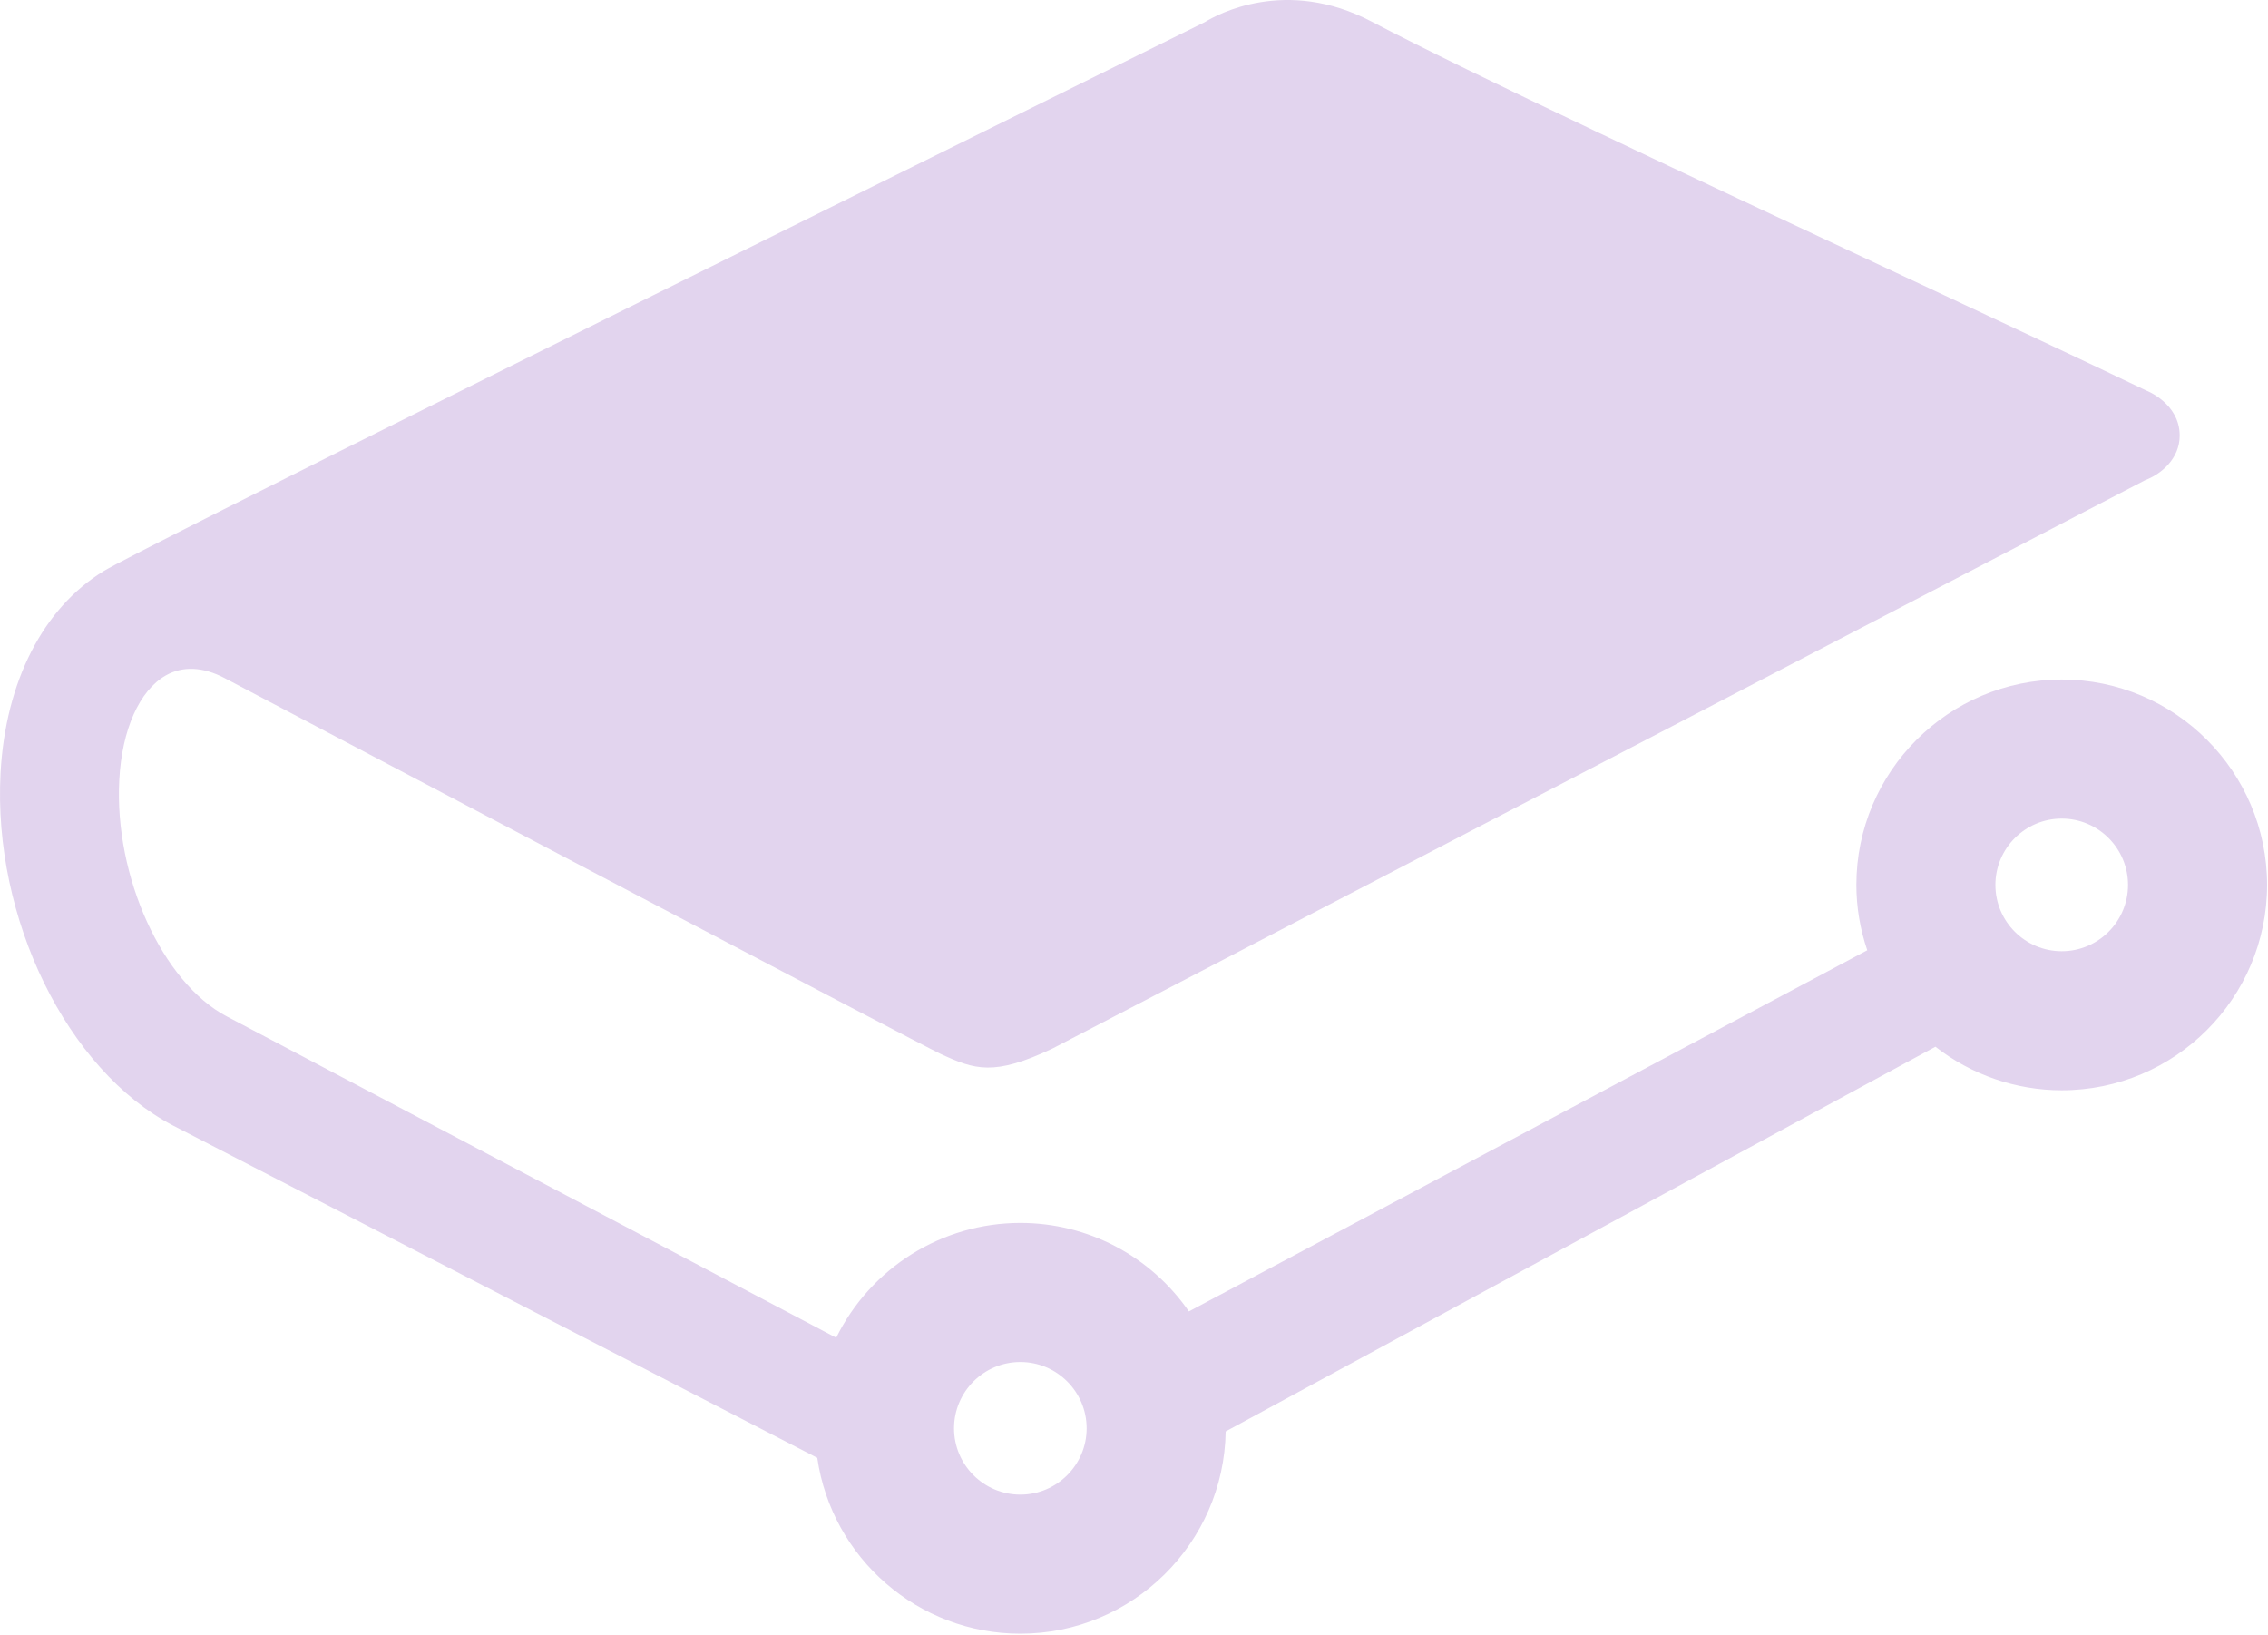
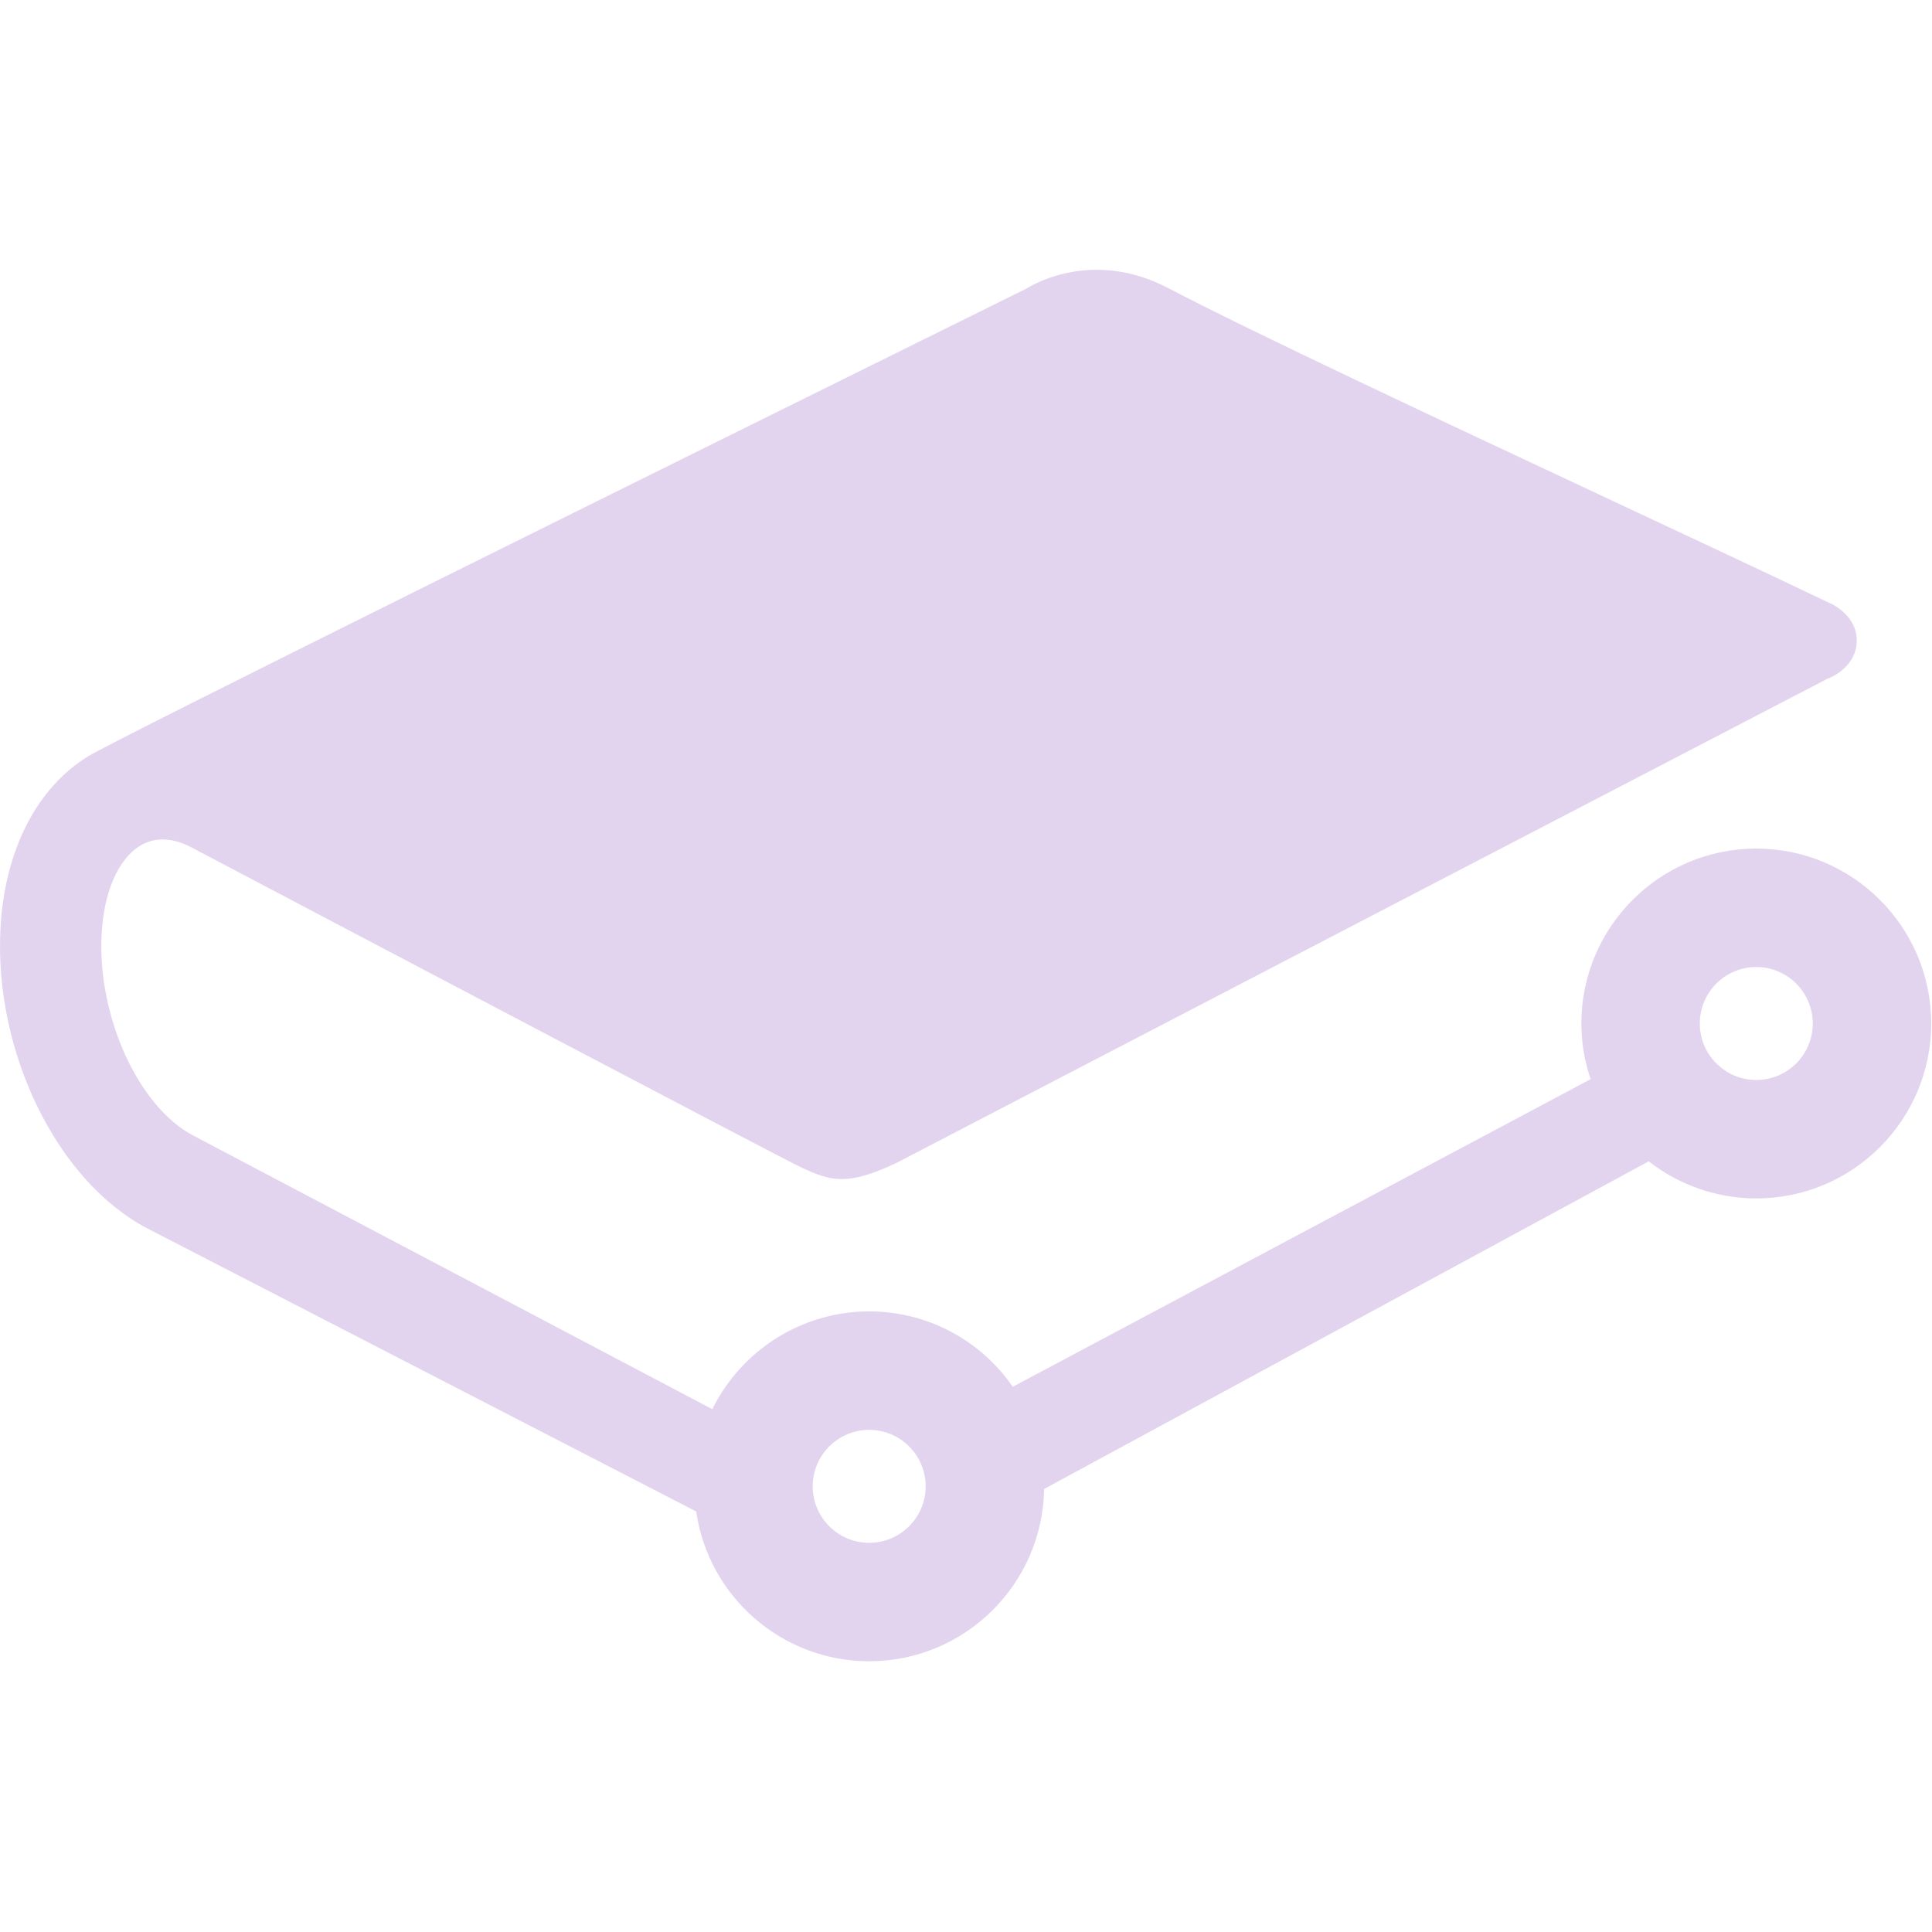
- <svg xmlns="http://www.w3.org/2000/svg" width="1067px" height="769px" viewBox="0 0 1067 769" version="1.1">
+ <svg xmlns="http://www.w3.org/2000/svg" width="26px" height="26px" viewBox="0 0 1067 769" version="1.1">
  <defs />
  <g id="Page-1" stroke="none" stroke-width="1" fill-rule="evenodd" fill="#000000">
    <g id="GitBook" transform="translate(-186, -128)">
      <path d="M666.026,768.677 C683.231,768.677 697.227,782.674 697.227,799.871 C697.227,817.068 683.231,831.064 666.026,831.064 C648.829,831.064 634.833,817.068 634.833,799.871 C634.833,782.674 648.829,768.677 666.026,768.677 M1155.957,575.451 C1138.753,575.451 1124.756,561.453 1124.756,544.256 C1124.756,527.052 1138.753,513.055 1155.957,513.055 C1173.154,513.055 1187.15,527.052 1187.15,544.256 C1187.15,561.453 1173.154,575.451 1155.957,575.451 M1155.957,447.647 C1102.688,447.647 1059.348,490.987 1059.348,544.256 C1059.348,554.629 1061.071,564.958 1064.471,574.997 L745.328,744.879 C727.196,718.751 697.807,703.262 666.026,703.262 C629.205,703.262 595.635,724.327 579.396,757.265 L292.68,606.109 C262.392,590.182 239.715,540.292 242.121,494.886 C243.368,471.199 251.558,452.815 264.017,445.716 C271.933,441.223 281.453,441.617 291.543,446.904 L293.459,447.914 C369.419,487.936 618.059,618.895 628.522,623.758 C644.679,631.229 653.663,634.258 681.181,621.211 L1195.139,353.91 C1202.669,351.067 1211.454,343.849 1211.454,332.888 C1211.454,317.683 1195.734,311.689 1195.689,311.689 C1166.471,297.671 1121.526,276.635 1077.702,256.119 C984.033,212.259 877.861,162.547 831.23,138.132 C790.977,117.06 758.575,134.821 752.798,138.414 L741.571,143.969 C531.727,247.743 250.898,386.826 234.91,396.553 C206.279,413.974 188.548,448.679 186.253,491.768 C182.667,560.072 217.514,631.274 267.322,657.402 L570.494,813.756 C577.324,861.062 618.045,896.481 666.026,896.481 C718.805,896.481 761.834,853.935 762.629,801.342 L1096.541,620.38 C1113.47,633.613 1134.461,640.866 1155.957,640.866 C1209.225,640.866 1252.567,597.525 1252.567,544.256 C1252.567,490.987 1209.225,447.647 1155.957,447.647" id="GitBook_logo_blue" fill="#e2d4ee" />
    </g>
  </g>
</svg>
